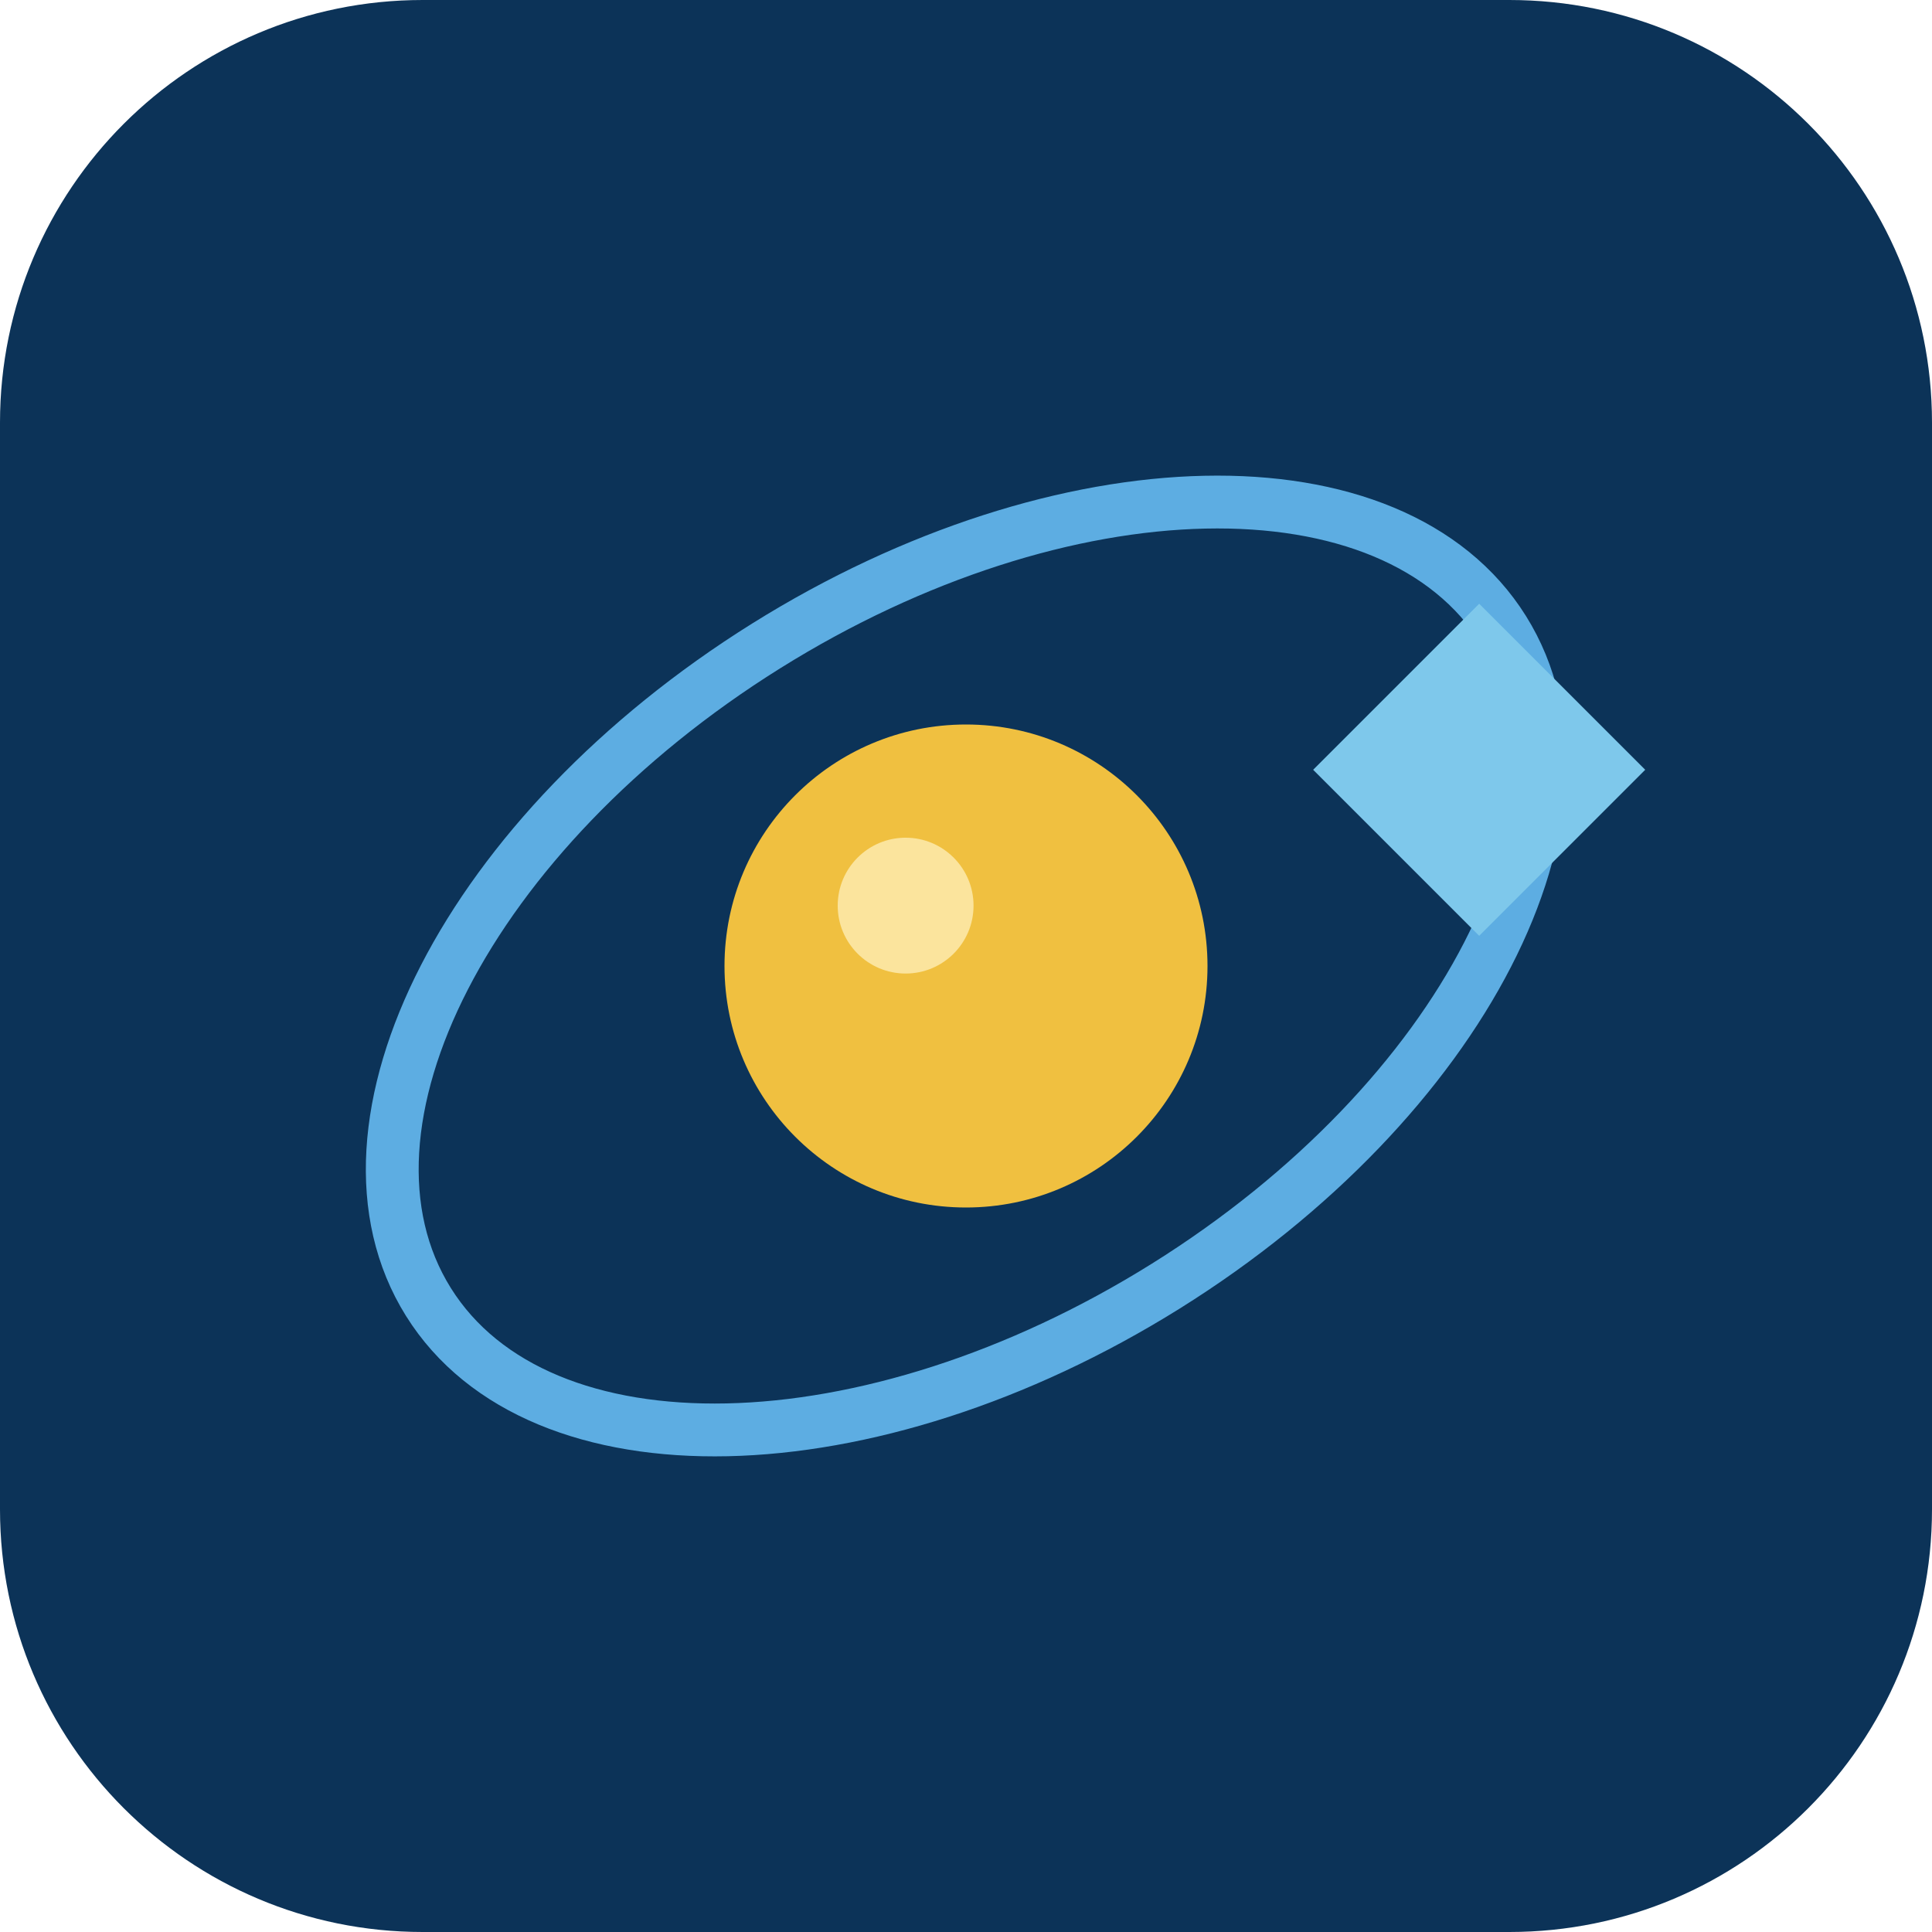
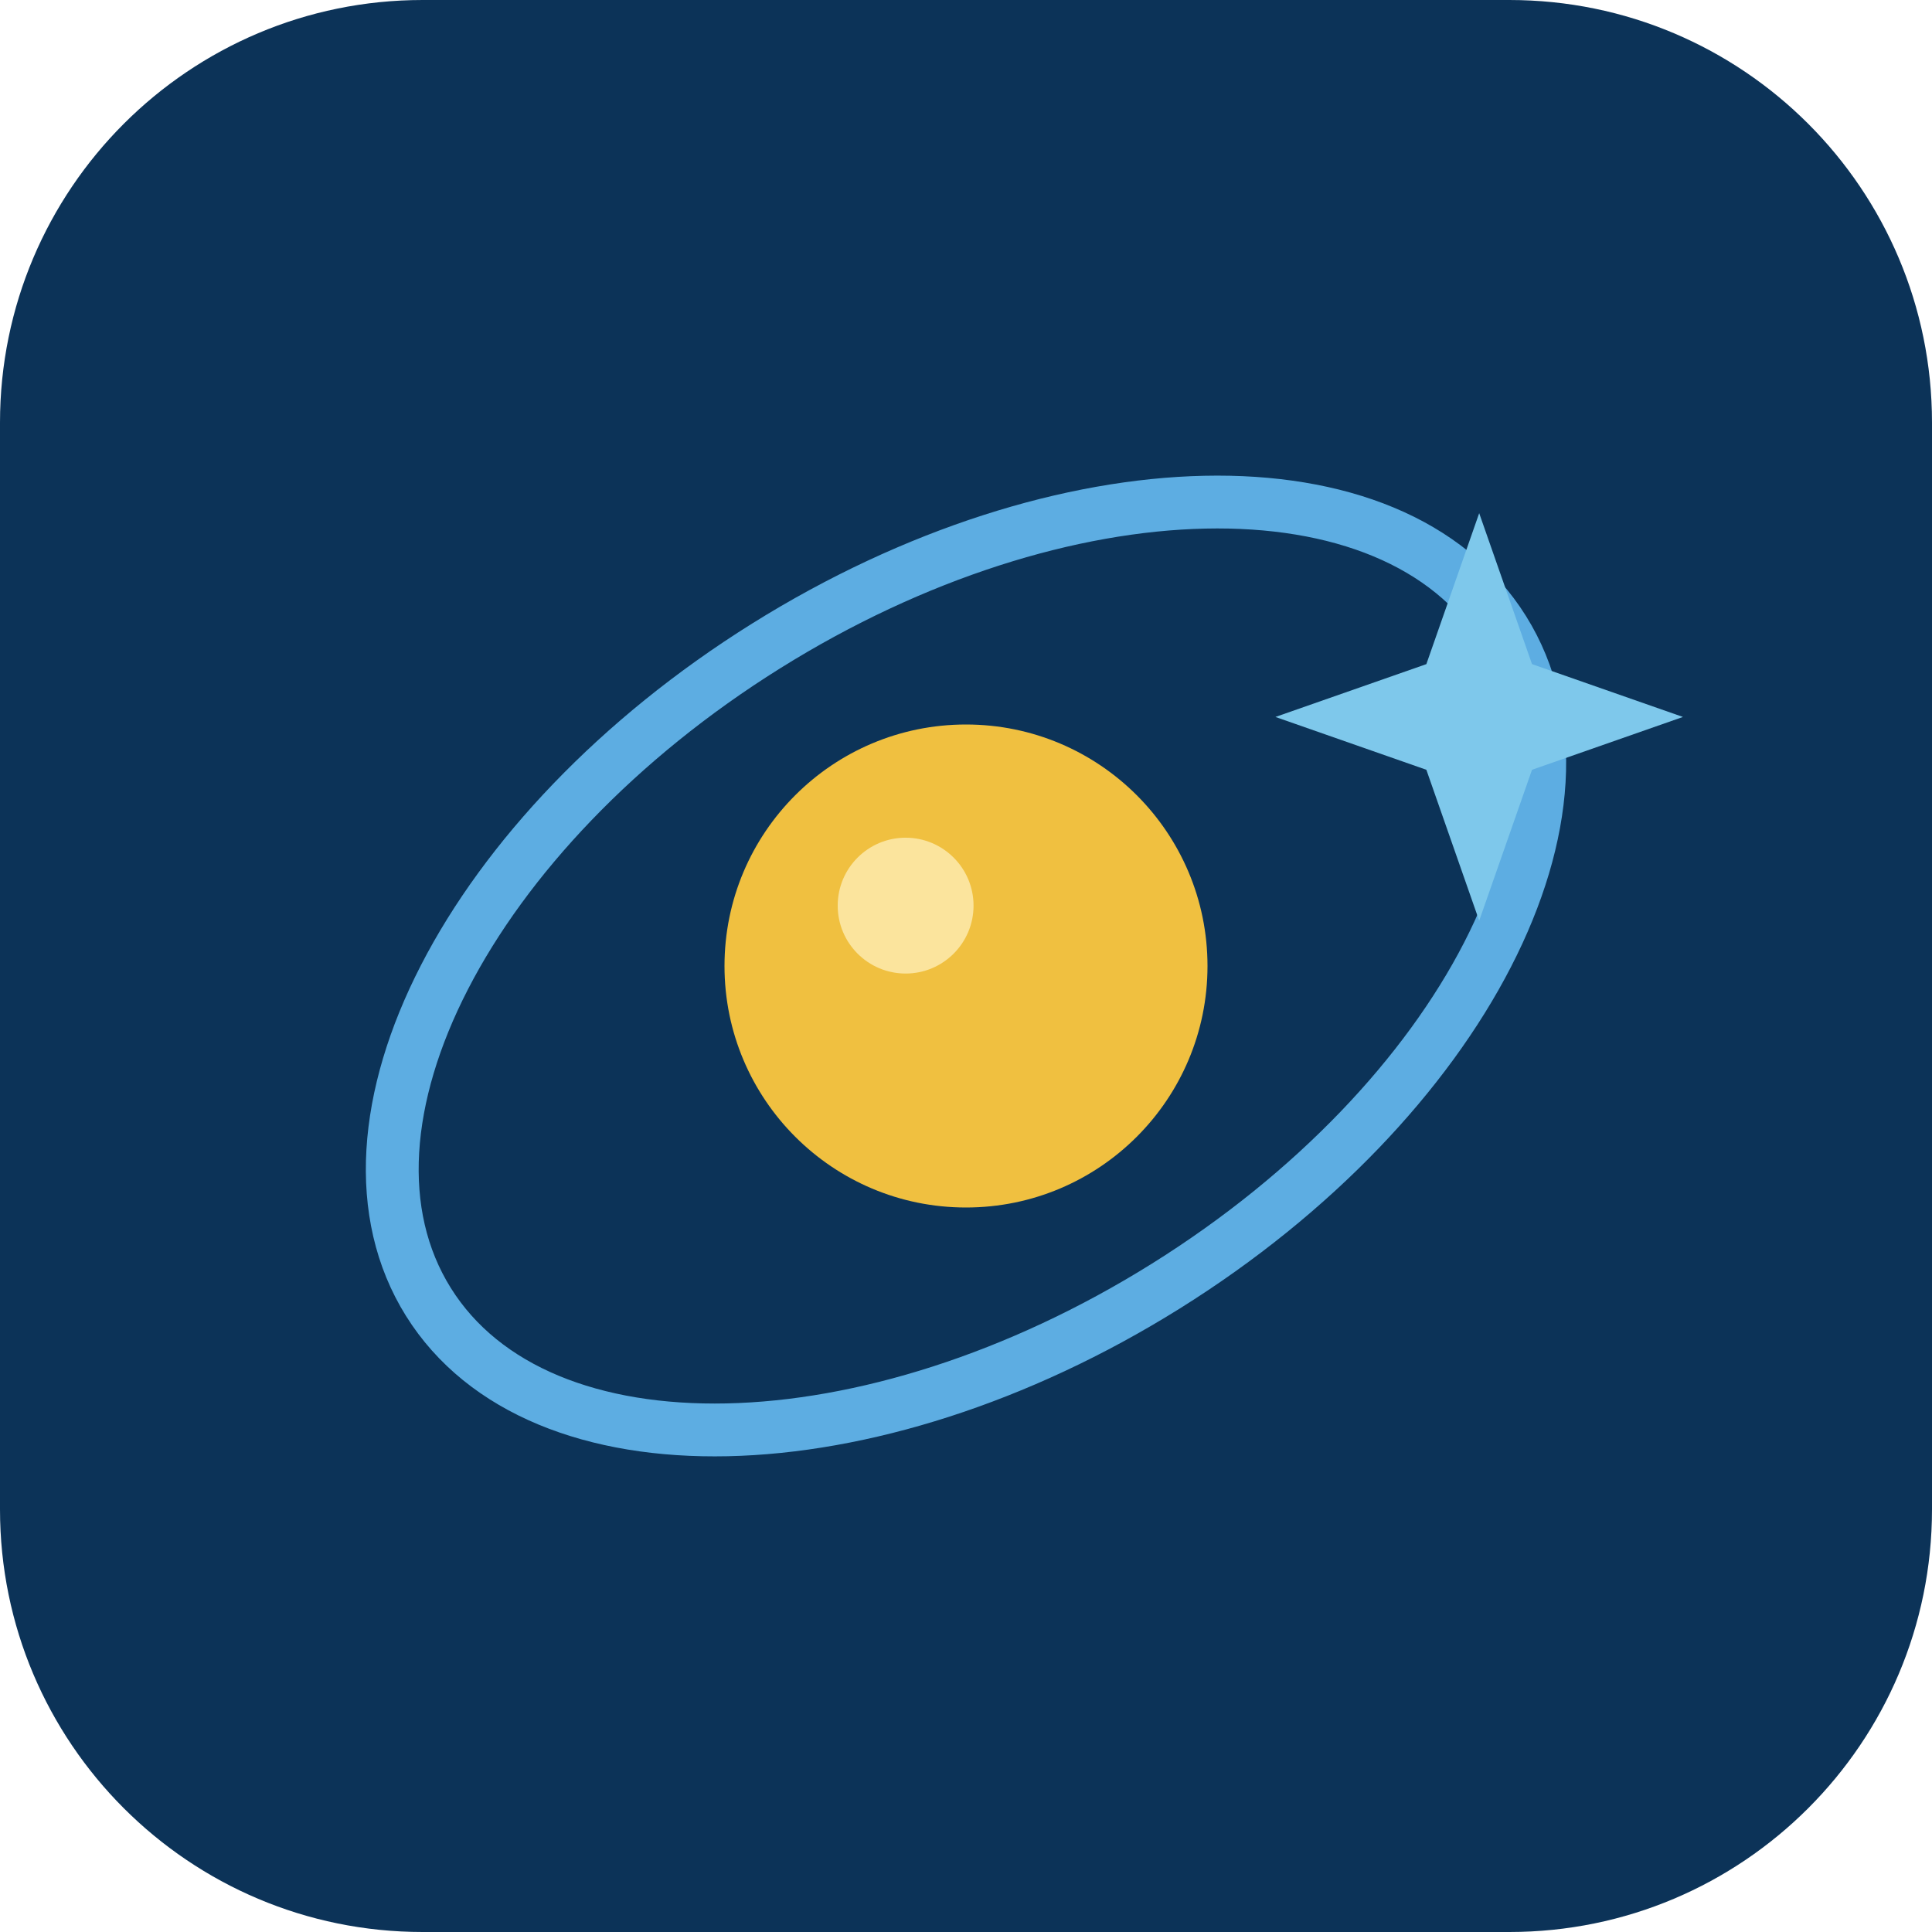
<svg xmlns="http://www.w3.org/2000/svg" viewBox="0 0 128 128">
  <rect width="128" height="128" rx="28" fill="#0C3358" />
  <ellipse cx="64" cy="64" rx="42" ry="25" fill="none" stroke="#5DADE2" stroke-width="3.5" transform="rotate(-32 64 64)" />
-   <polygon points="98,40 109,51 98,62 87,51" fill="#7EC8EB" />
  <circle cx="64" cy="64" r="16" fill="#F0C040" />
  <circle cx="60" cy="60" r="4.5" fill="#FFF3C4" opacity="0.7" />
+   <path d="M98 34 L101.5 44 L111.5 47.5 L101.5 51 L98 61 L94.5 51 L84.5 47.5 L94.5 44 Z" fill="#7EC8EB" />
</svg>
